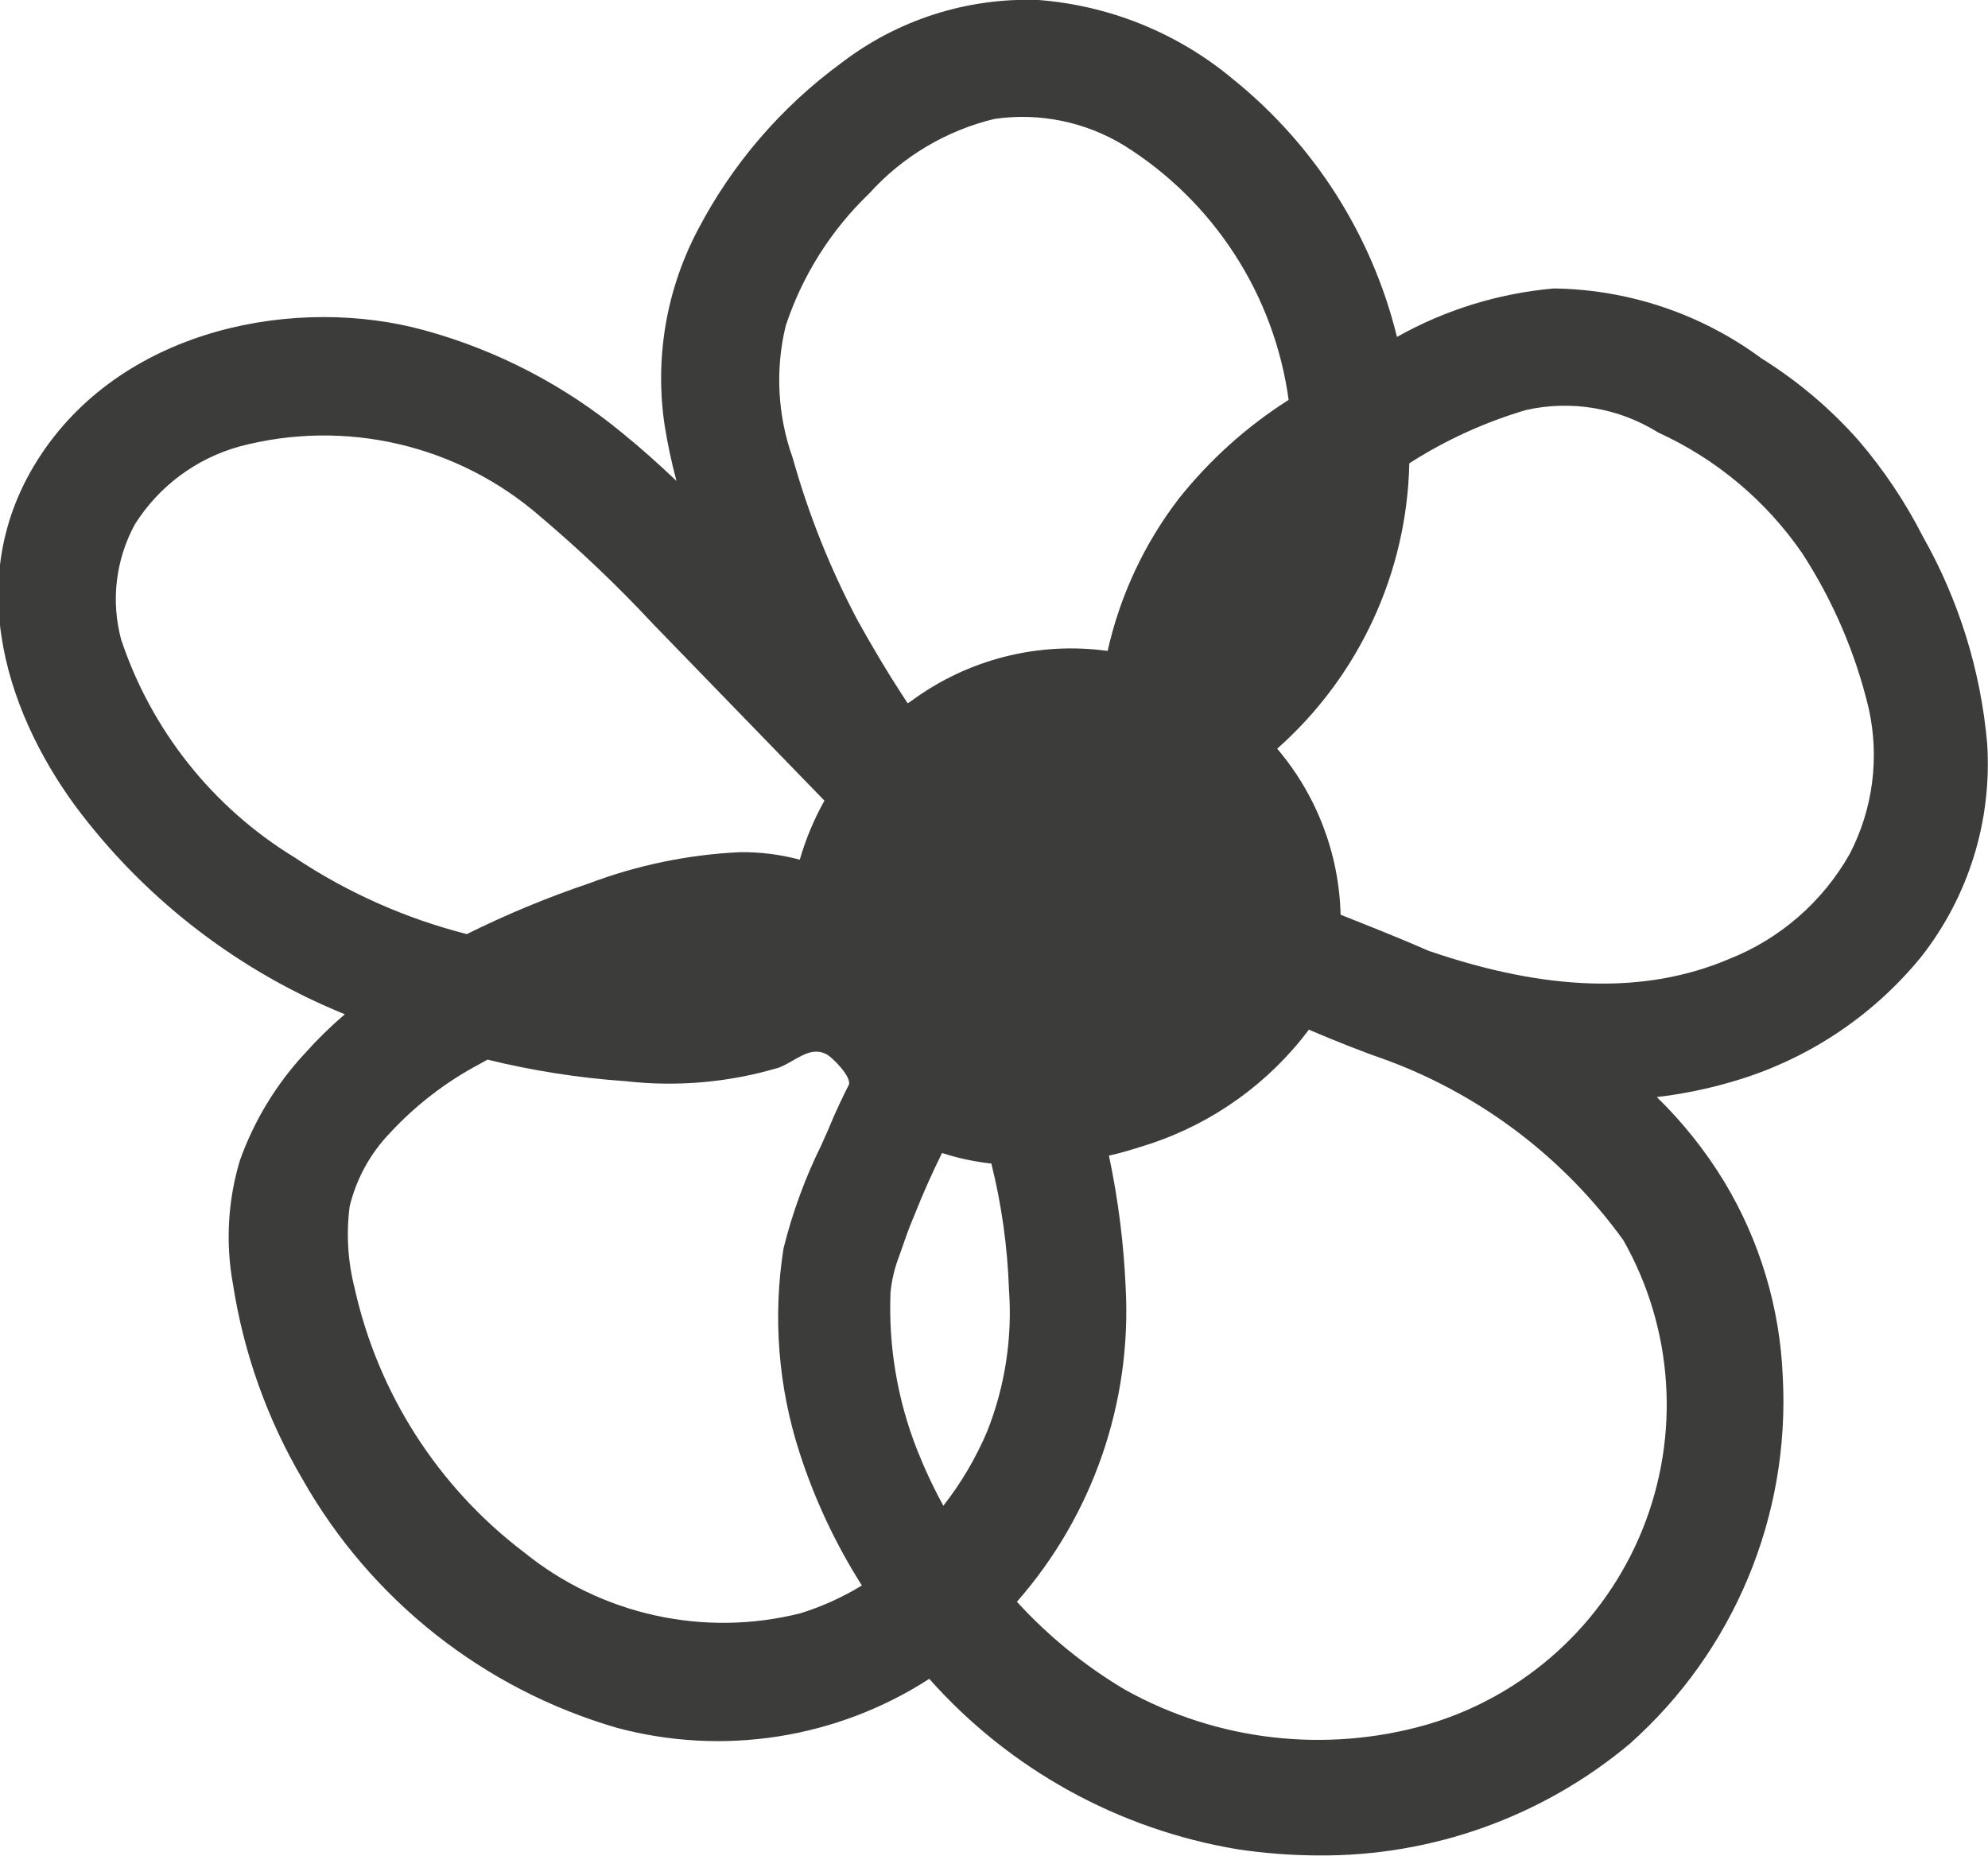
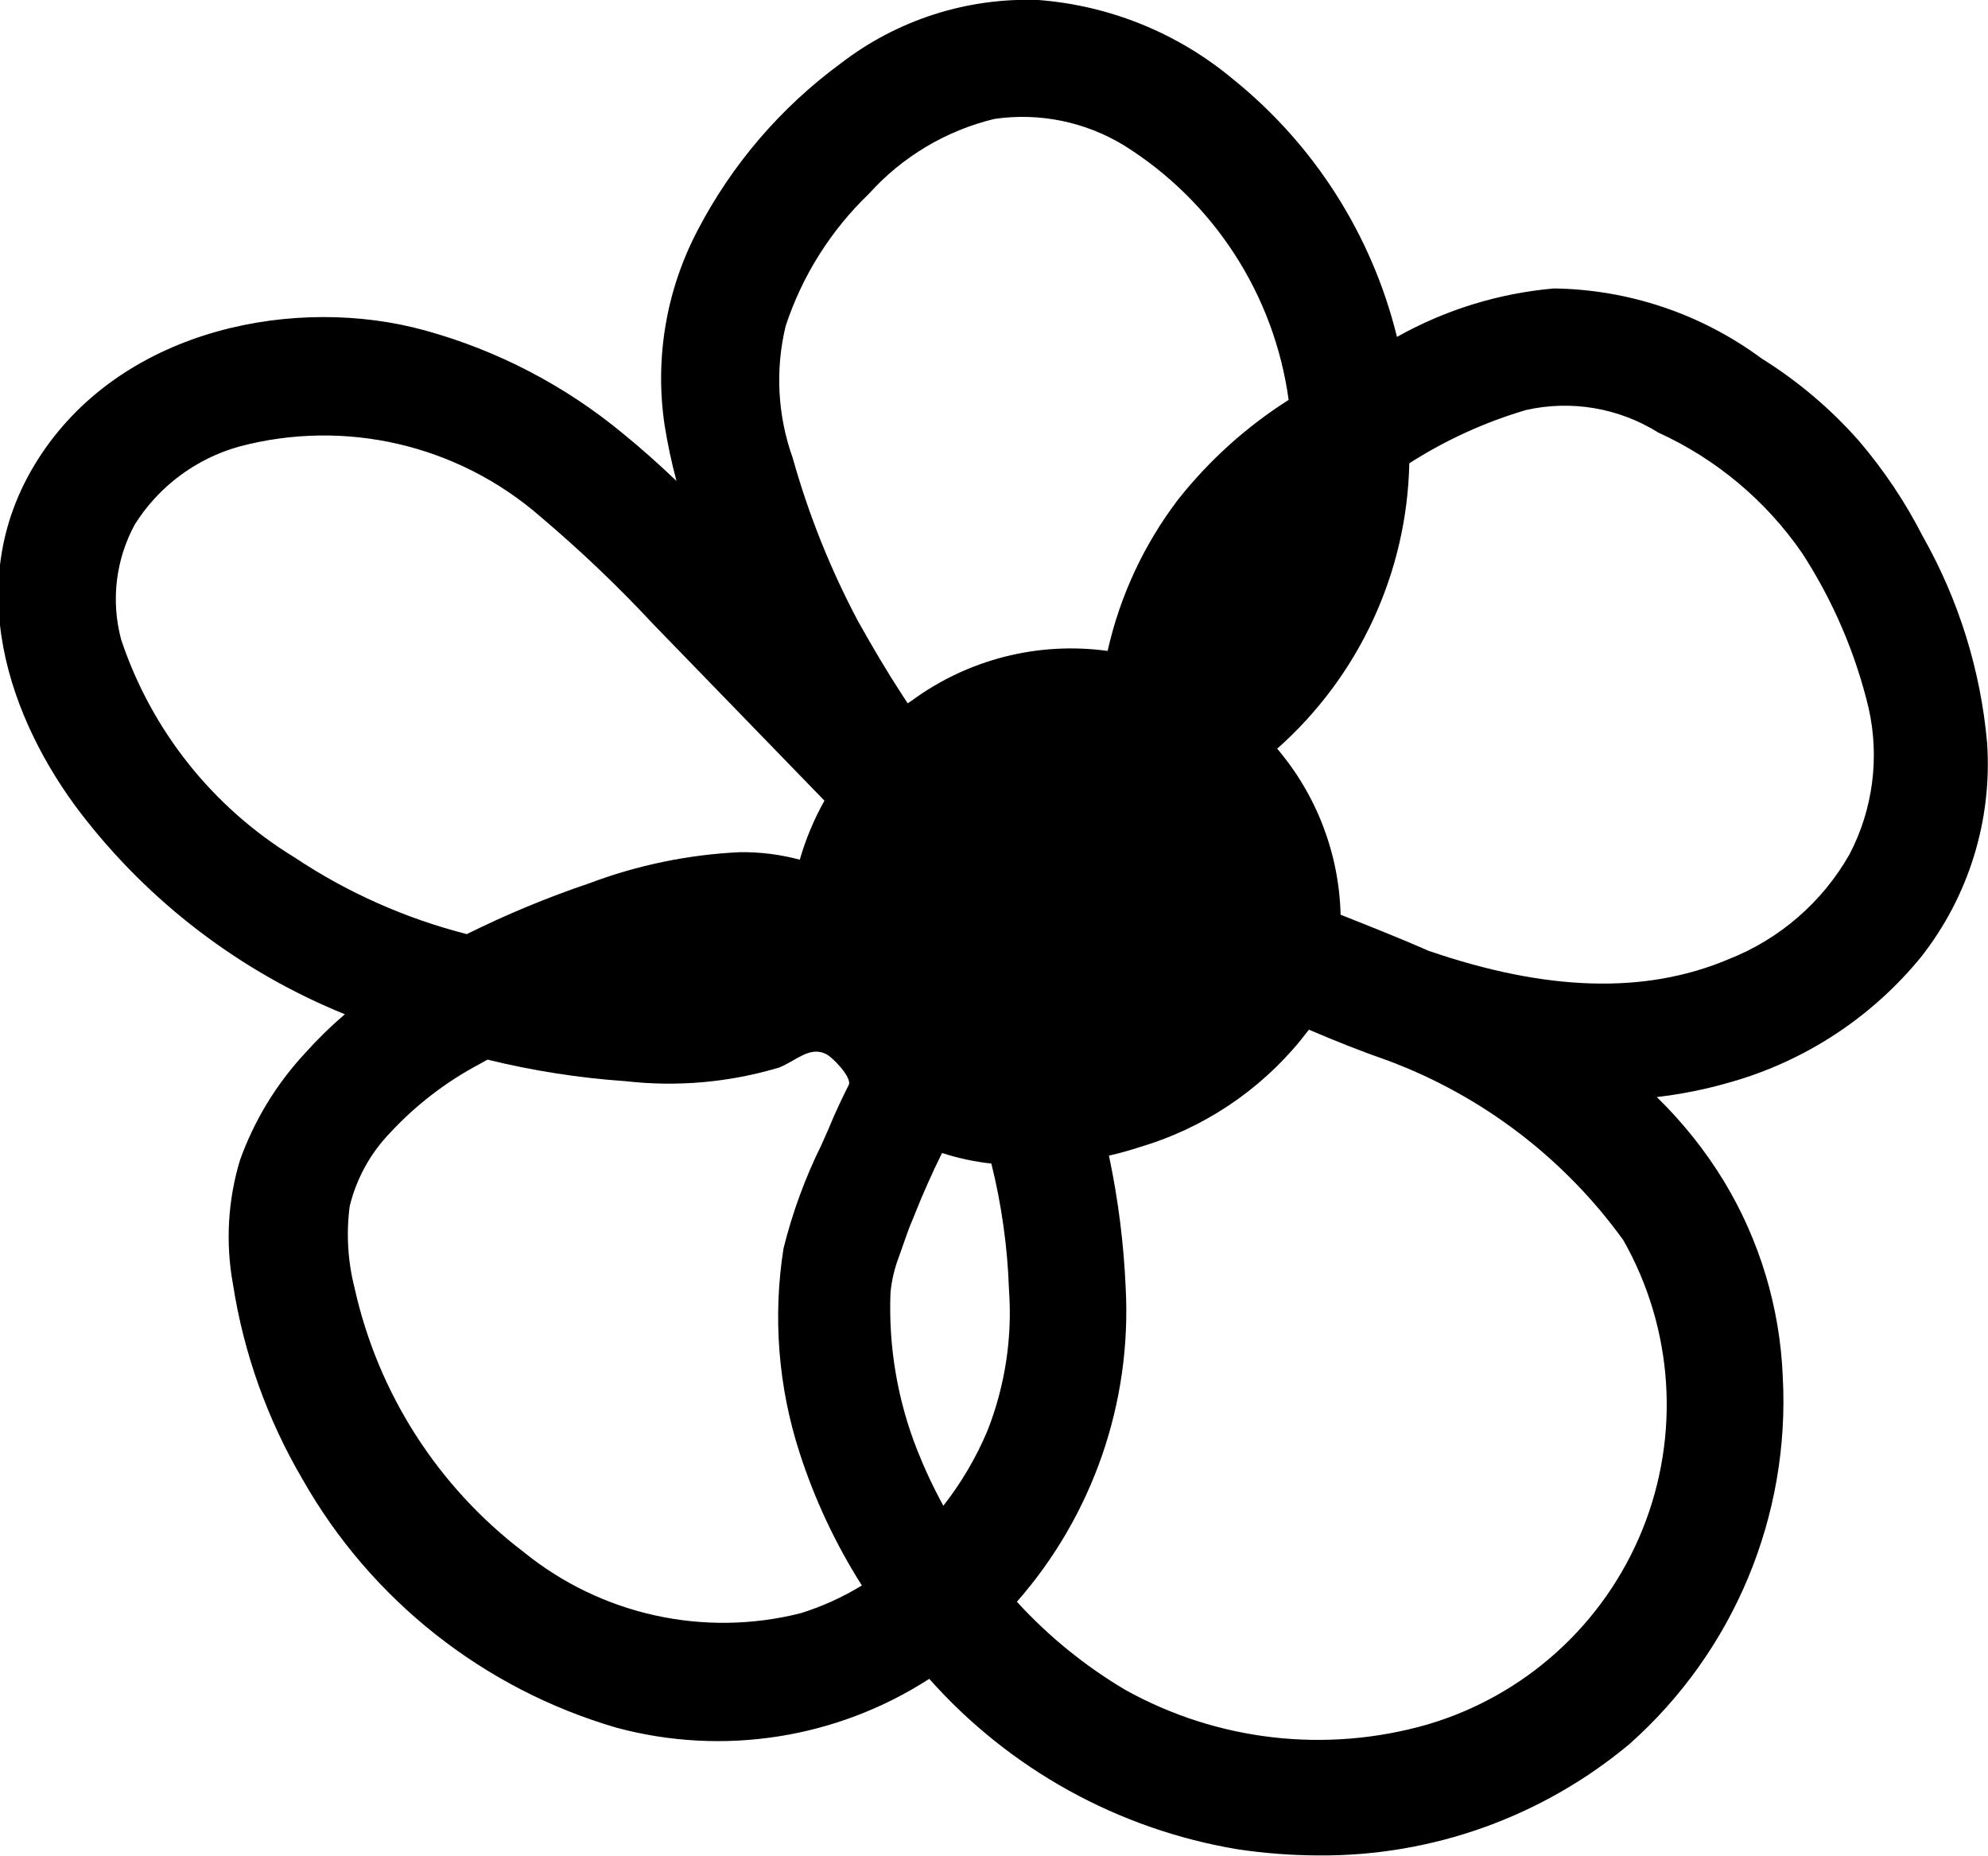
<svg xmlns="http://www.w3.org/2000/svg" viewBox="0 0 45.14 42.13">
  <defs>
-     <style>.cls-1{fill:#3c3c3b;}</style>
+     <style>.cls-1{fill:#000000;}</style>
  </defs>
  <g id="Capa_2" data-name="Capa 2">
    <g id="Capa_1-2" data-name="Capa 1">
      <path class="cls-1" d="M45.12,16.87a11.61,11.61,0,0,0-1.46-4.69A11.13,11.13,0,0,0,42.2,10,10,10,0,0,0,40,8.14a8.11,8.11,0,0,0-4.72-1.59,8.85,8.85,0,0,0-3.56,1.1A10.83,10.83,0,0,0,28,1.8,7.83,7.83,0,0,0,23.58,0a6.94,6.94,0,0,0-4.49,1.44,11,11,0,0,0-3.25,3.79,7.22,7.22,0,0,0-.75,4.42,12.56,12.56,0,0,0,.27,1.27c-.4-.38-.8-.74-1.22-1.08A12.08,12.08,0,0,0,9.64,7.5c-2.87-.79-6.77-.08-8.7,2.81s-.67,6.11.89,8.15a14.39,14.39,0,0,0,6,4.57,9.4,9.4,0,0,0-.9.88,7.07,7.07,0,0,0-1.48,2.43,6,6,0,0,0-.16,2.82,12.55,12.55,0,0,0,1.58,4.43A12.08,12.08,0,0,0,14,39.23a8.85,8.85,0,0,0,7.1-1.11,12,12,0,0,0,7,3.87,12.67,12.67,0,0,0,1.84.14A10.88,10.88,0,0,0,37,39.6a10.41,10.41,0,0,0,3.48-8.34,9.31,9.31,0,0,0-1.33-4.43,9.78,9.78,0,0,0-1.53-1.92,10.2,10.2,0,0,0,1.68-.34,8.63,8.63,0,0,0,4.32-2.84A7.09,7.09,0,0,0,45.12,16.87ZM26.76,11.33a8.87,8.87,0,0,0-1.61,3.45,6.11,6.11,0,0,0-4.45,1.13l-.09.06-.13-.2c-.34-.52-.67-1.08-1-1.67A18.61,18.61,0,0,1,18,10.4a5.24,5.24,0,0,1-.16-3,7.35,7.35,0,0,1,1.89-3A5.6,5.6,0,0,1,22.58,2.7a4.43,4.43,0,0,1,2.94.6,8.11,8.11,0,0,1,3.74,5.78A10.13,10.13,0,0,0,26.76,11.33Zm-8.6,8.19a5,5,0,0,0-1.36-.17,11.16,11.16,0,0,0-3.43.71,22.18,22.18,0,0,0-2.77,1.15,12.71,12.71,0,0,1-3.91-1.74,9.21,9.21,0,0,1-3.94-4.95,3.55,3.55,0,0,1,.31-2.61,4.1,4.1,0,0,1,2.37-1.77,7.48,7.48,0,0,1,6.84,1.59,29.68,29.68,0,0,1,2.57,2.45l3.88,4A6.34,6.34,0,0,0,18.16,19.52Zm-7.27,4.64.18-.1a18.48,18.48,0,0,0,3.14.49,8.7,8.7,0,0,0,3.48-.31c.38-.15.69-.49,1.06-.31.14.06.61.54.52.71s-.32.65-.46,1l-.16.36a11.61,11.61,0,0,0-.86,2.35A10,10,0,0,0,18.16,33,13.15,13.15,0,0,0,19.57,36a6.19,6.19,0,0,1-1.39.63,7.19,7.19,0,0,1-6.29-1.39,10.35,10.35,0,0,1-3.84-6,4.93,4.93,0,0,1-.11-1.85,3.64,3.64,0,0,1,.91-1.66A7.66,7.66,0,0,1,10.89,24.16Zm9.52,4.38.18-.51c.08-.23.12-.3.23-.58s.36-.85.57-1.27a5.55,5.55,0,0,0,1.12.24,13.78,13.78,0,0,1,.4,2.86,7.31,7.31,0,0,1-.49,3.21,7.47,7.47,0,0,1-1,1.7,11.38,11.38,0,0,1-.6-1.28,8.79,8.79,0,0,1-.6-3.56A3.1,3.1,0,0,1,20.41,28.54Zm5.15.7a18.34,18.34,0,0,0-.38-3c.32-.07.63-.17.94-.27a7.43,7.43,0,0,0,3.6-2.59c.63.27,1.24.51,1.79.7a11.6,11.6,0,0,1,5.35,4.08,7.57,7.57,0,0,1-4.46,11,9,9,0,0,1-6.85-.79,10.78,10.78,0,0,1-2.46-2A10,10,0,0,0,25.56,29.24ZM29,17A8.91,8.91,0,0,0,32,10.52a10.32,10.32,0,0,1,2.65-1.21,4,4,0,0,1,3,.51,8,8,0,0,1,3.27,2.74,11.27,11.27,0,0,1,1.51,3.52A4.87,4.87,0,0,1,42,19.39a5.45,5.45,0,0,1-2.75,2.39c-1.89.8-4.13.73-6.81-.19-.66-.29-1.32-.55-2-.82A6.05,6.05,0,0,0,29,17Z" />
    </g>
  </g>
</svg>
